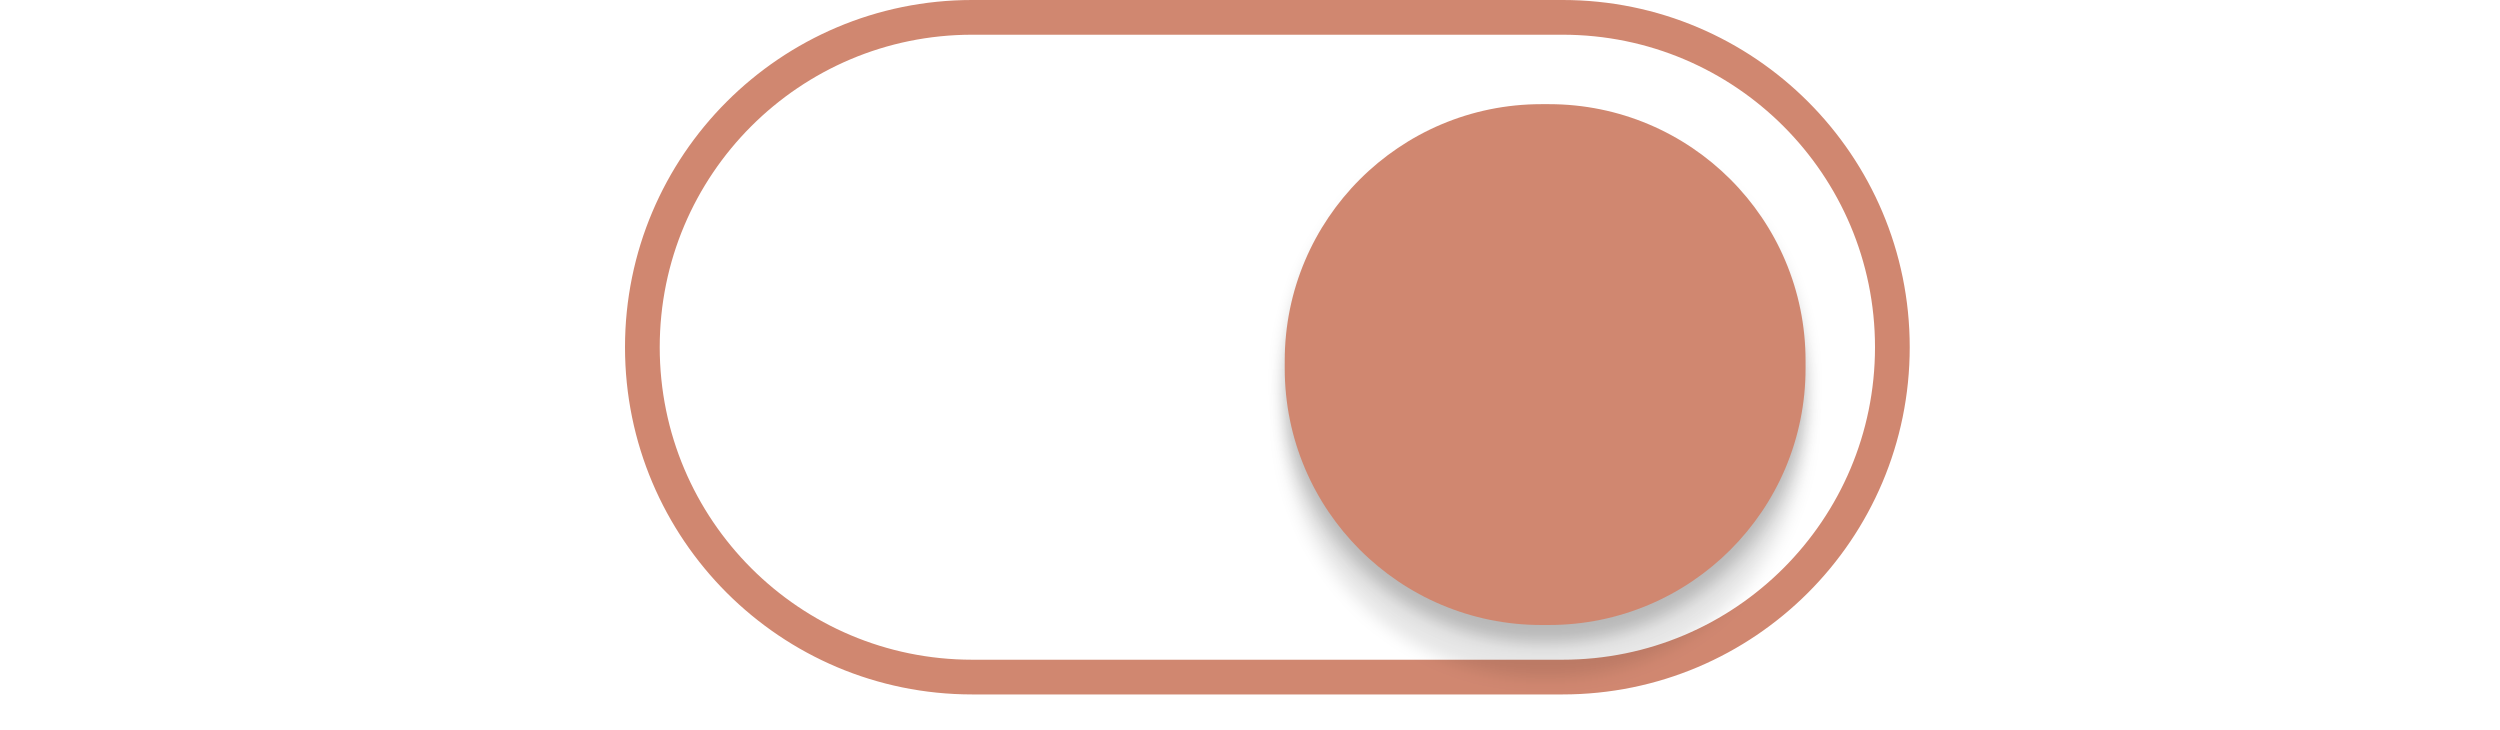
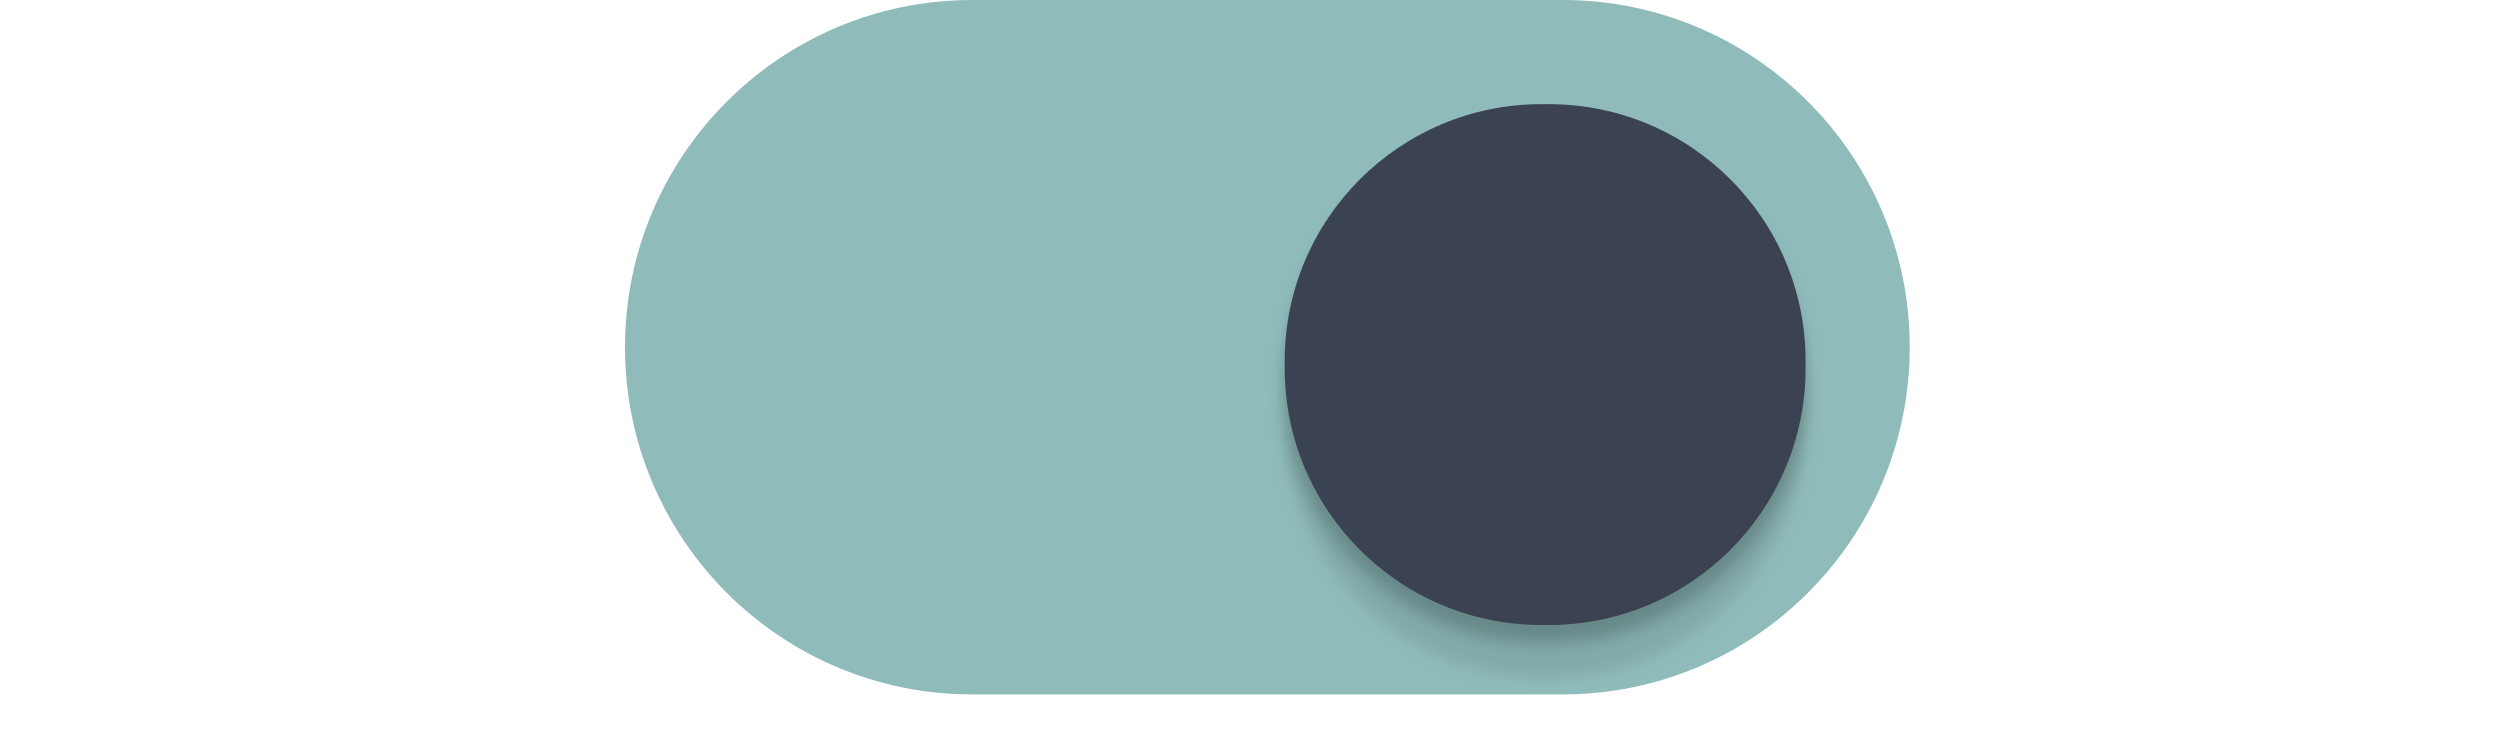
<svg xmlns="http://www.w3.org/2000/svg" xmlns:xlink="http://www.w3.org/1999/xlink" width="72" height="21" id="svg2857" version="1.1">
  <defs id="defs2859">
    <linearGradient id="linearGradient3864">
      <stop style="stop-color:#a248af;stop-opacity:1;" offset="0" id="stop3866" />
      <stop style="stop-color:#a86ab1;stop-opacity:1;" offset="1" id="stop3868" />
    </linearGradient>
    <clipPath clipPathUnits="userSpaceOnUse" id="clipPath3860">
      <rect style="opacity:0.7;color:#000000;fill:#000000;fill-opacity:1;fill-rule:nonzero;stroke:none;stroke-width:2;marker:none;visibility:visible;display:inline;overflow:visible;enable-background:new" id="rect3862" width="72" height="21" x="0" y="0" ry="10.5" />
    </clipPath>
    <linearGradient xlink:href="#linearGradient3864" id="linearGradient3870" x1="464.643" y1="783.362" x2="464.643" y2="803.362" gradientUnits="userSpaceOnUse" gradientTransform="translate(-444.6429,-782.3622)" />
    <linearGradient xlink:href="#linearGradient3864" id="linearGradient3789" gradientUnits="userSpaceOnUse" gradientTransform="translate(-444.6429,-782.3622)" x1="464.643" y1="783.362" x2="464.643" y2="803.362" />
    <linearGradient xlink:href="#linearGradient3864" id="linearGradient3808" gradientUnits="userSpaceOnUse" gradientTransform="translate(-444.6429,-782.3622)" x1="464.643" y1="783.362" x2="464.643" y2="803.362" />
    <filter style="color-interpolation-filters:sRGB" id="filter930" x="-0.036" width="1.072" y="-0.036" height="1.072">
      <feGaussianBlur stdDeviation="0.225" id="feGaussianBlur932" />
    </filter>
  </defs>
  <g id="layer1" transform="translate(-444.6429,-782.3622)">
    <path style="fill:none;fill-opacity:1" d="M 18.02 10.914 A 9.5 9.5 0 0 0 18 11.5 A 9.5 9.5 0 0 0 27.5 21 L 35 21 L 37 21 L 44.5 21 A 9.5 9.5 0 0 0 54 11.5 A 9.5 9.5 0 0 0 53.98 11.086 A 9.5 9.5 0 0 1 44.5 20 L 37 20 L 35 20 L 27.5 20 A 9.5 9.5 0 0 1 18.02 10.914 z " transform="translate(444.6429,782.3622)" id="path900" />
-     <path style="fill:none;fill-opacity:1;stroke:#d08770;stroke-opacity:1" d="m 472.643,782.862 a 9.5,9.5 0 0 0 -9.5,9.5 9.5,9.5 0 0 0 9.5,9.5 h 7.5 2 7.5 a 9.5,9.5 0 0 0 9.5,-9.5 9.5,9.5 0 0 0 -9.5,-9.5 h -7.5 -2 z" id="path872" />
+     <path style="fill:#8fbcbb;fill-opacity:1;stroke:#8fbcbb;stroke-opacity:1" d="m 472.643,782.862 a 9.5,9.5 0 0 0 -9.5,9.5 9.5,9.5 0 0 0 9.5,9.5 h 7.5 2 7.5 a 9.5,9.5 0 0 0 9.5,-9.5 9.5,9.5 0 0 0 -9.5,-9.5 h -7.5 -2 z" id="path872" />
    <rect style="color:#000000;display:inline;overflow:visible;visibility:visible;opacity:1;fill:#000000;fill-opacity:0.1;fill-rule:nonzero;stroke:none;stroke-width:1.765;stroke-opacity:1;marker:none;filter:url(#filter930);enable-background:new" id="rect934" width="15" height="15" x="481.643" y="786.862" ry="7.392" />
    <rect ry="7.392" y="785.862" x="481.643" height="15" width="15" id="rect912" style="color:#000000;display:inline;overflow:visible;visibility:visible;opacity:1;fill:#000000;fill-opacity:0.2;fill-rule:nonzero;stroke:none;stroke-width:1.765;stroke-opacity:1;marker:none;enable-background:new;filter:url(#filter930)" />
-     <rect style="color:#000000;display:inline;overflow:visible;visibility:visible;opacity:1;fill:#d08770;fill-opacity:1;fill-rule:nonzero;stroke:none;stroke-width:1.765;stroke-opacity:1;marker:none;enable-background:new" id="rect3872" width="15" height="15" x="481.643" y="785.362" ry="7.392" />
+     <rect style="color:#000000;display:inline;overflow:visible;visibility:visible;opacity:1;fill:#3b4252;fill-opacity:1;fill-rule:nonzero;stroke:none;stroke-width:1.765;stroke-opacity:1;marker:none;enable-background:new" id="rect3872" width="15" height="15" x="481.643" y="785.362" ry="7.392" />
    <path style="fill:none;fill-opacity:1" d="M 27.5 1 A 9.5 9.5 0 0 0 18 10.5 A 9.5 9.5 0 0 0 18.02 10.914 A 9.5 9.5 0 0 1 27.5 2 L 35 2 L 37 2 L 44.5 2 A 9.5 9.5 0 0 1 53.98 11.086 A 9.5 9.5 0 0 0 54 10.5 A 9.5 9.5 0 0 0 44.5 1 L 37 1 L 35 1 L 27.5 1 z " transform="translate(444.6429,782.3622)" id="path902" />
    <path style="color:#000000;display:inline;overflow:visible;visibility:visible;opacity:1;fill:none;fill-opacity:0.2;fill-rule:nonzero;stroke:none;stroke-width:1.765;stroke-opacity:1;marker:none;enable-background:new" d="M 44.393 3 C 40.297 3 37 6.297 37 10.393 L 37 10.607 C 37 10.74 37.013 10.869 37.02 11 C 37.224 7.09 40.43 4 44.393 4 L 44.607 4 C 48.57 4 51.776 7.09 51.98 11 C 51.987 10.869 52 10.74 52 10.607 L 52 10.393 C 52 6.297 48.703 3 44.607 3 L 44.393 3 z " transform="translate(444.6429,782.3622)" id="rect936" />
  </g>
</svg>
